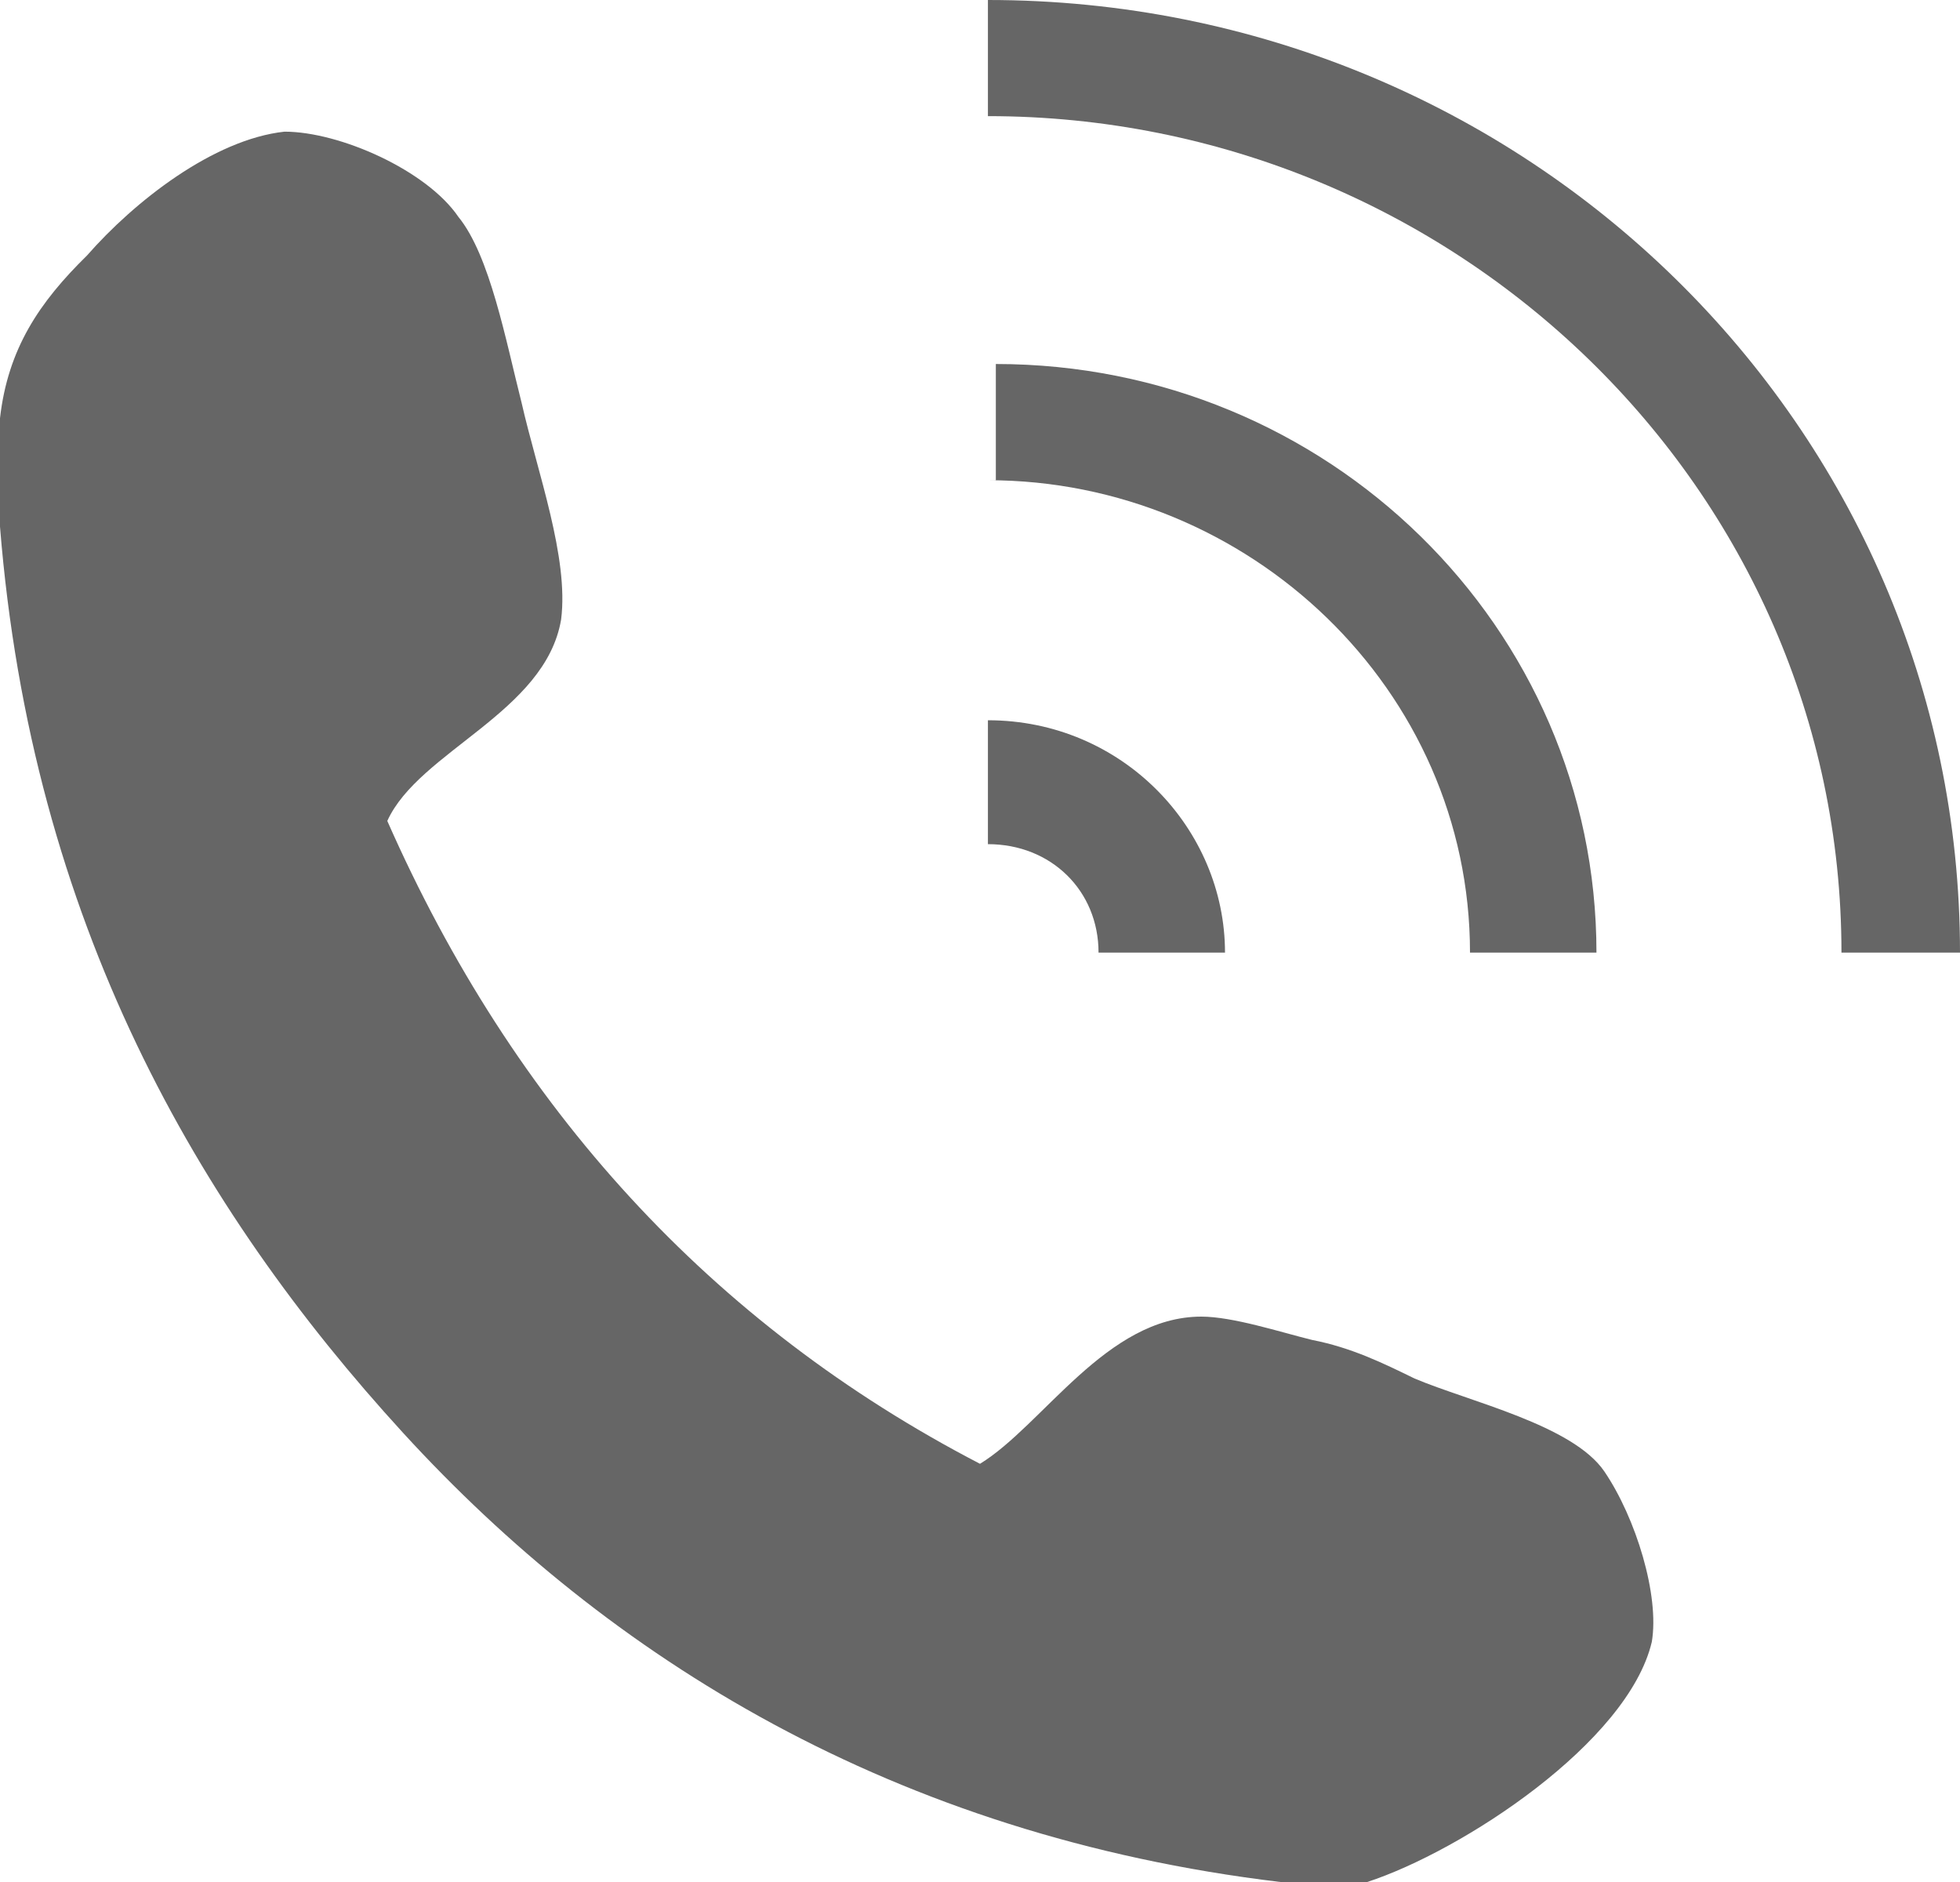
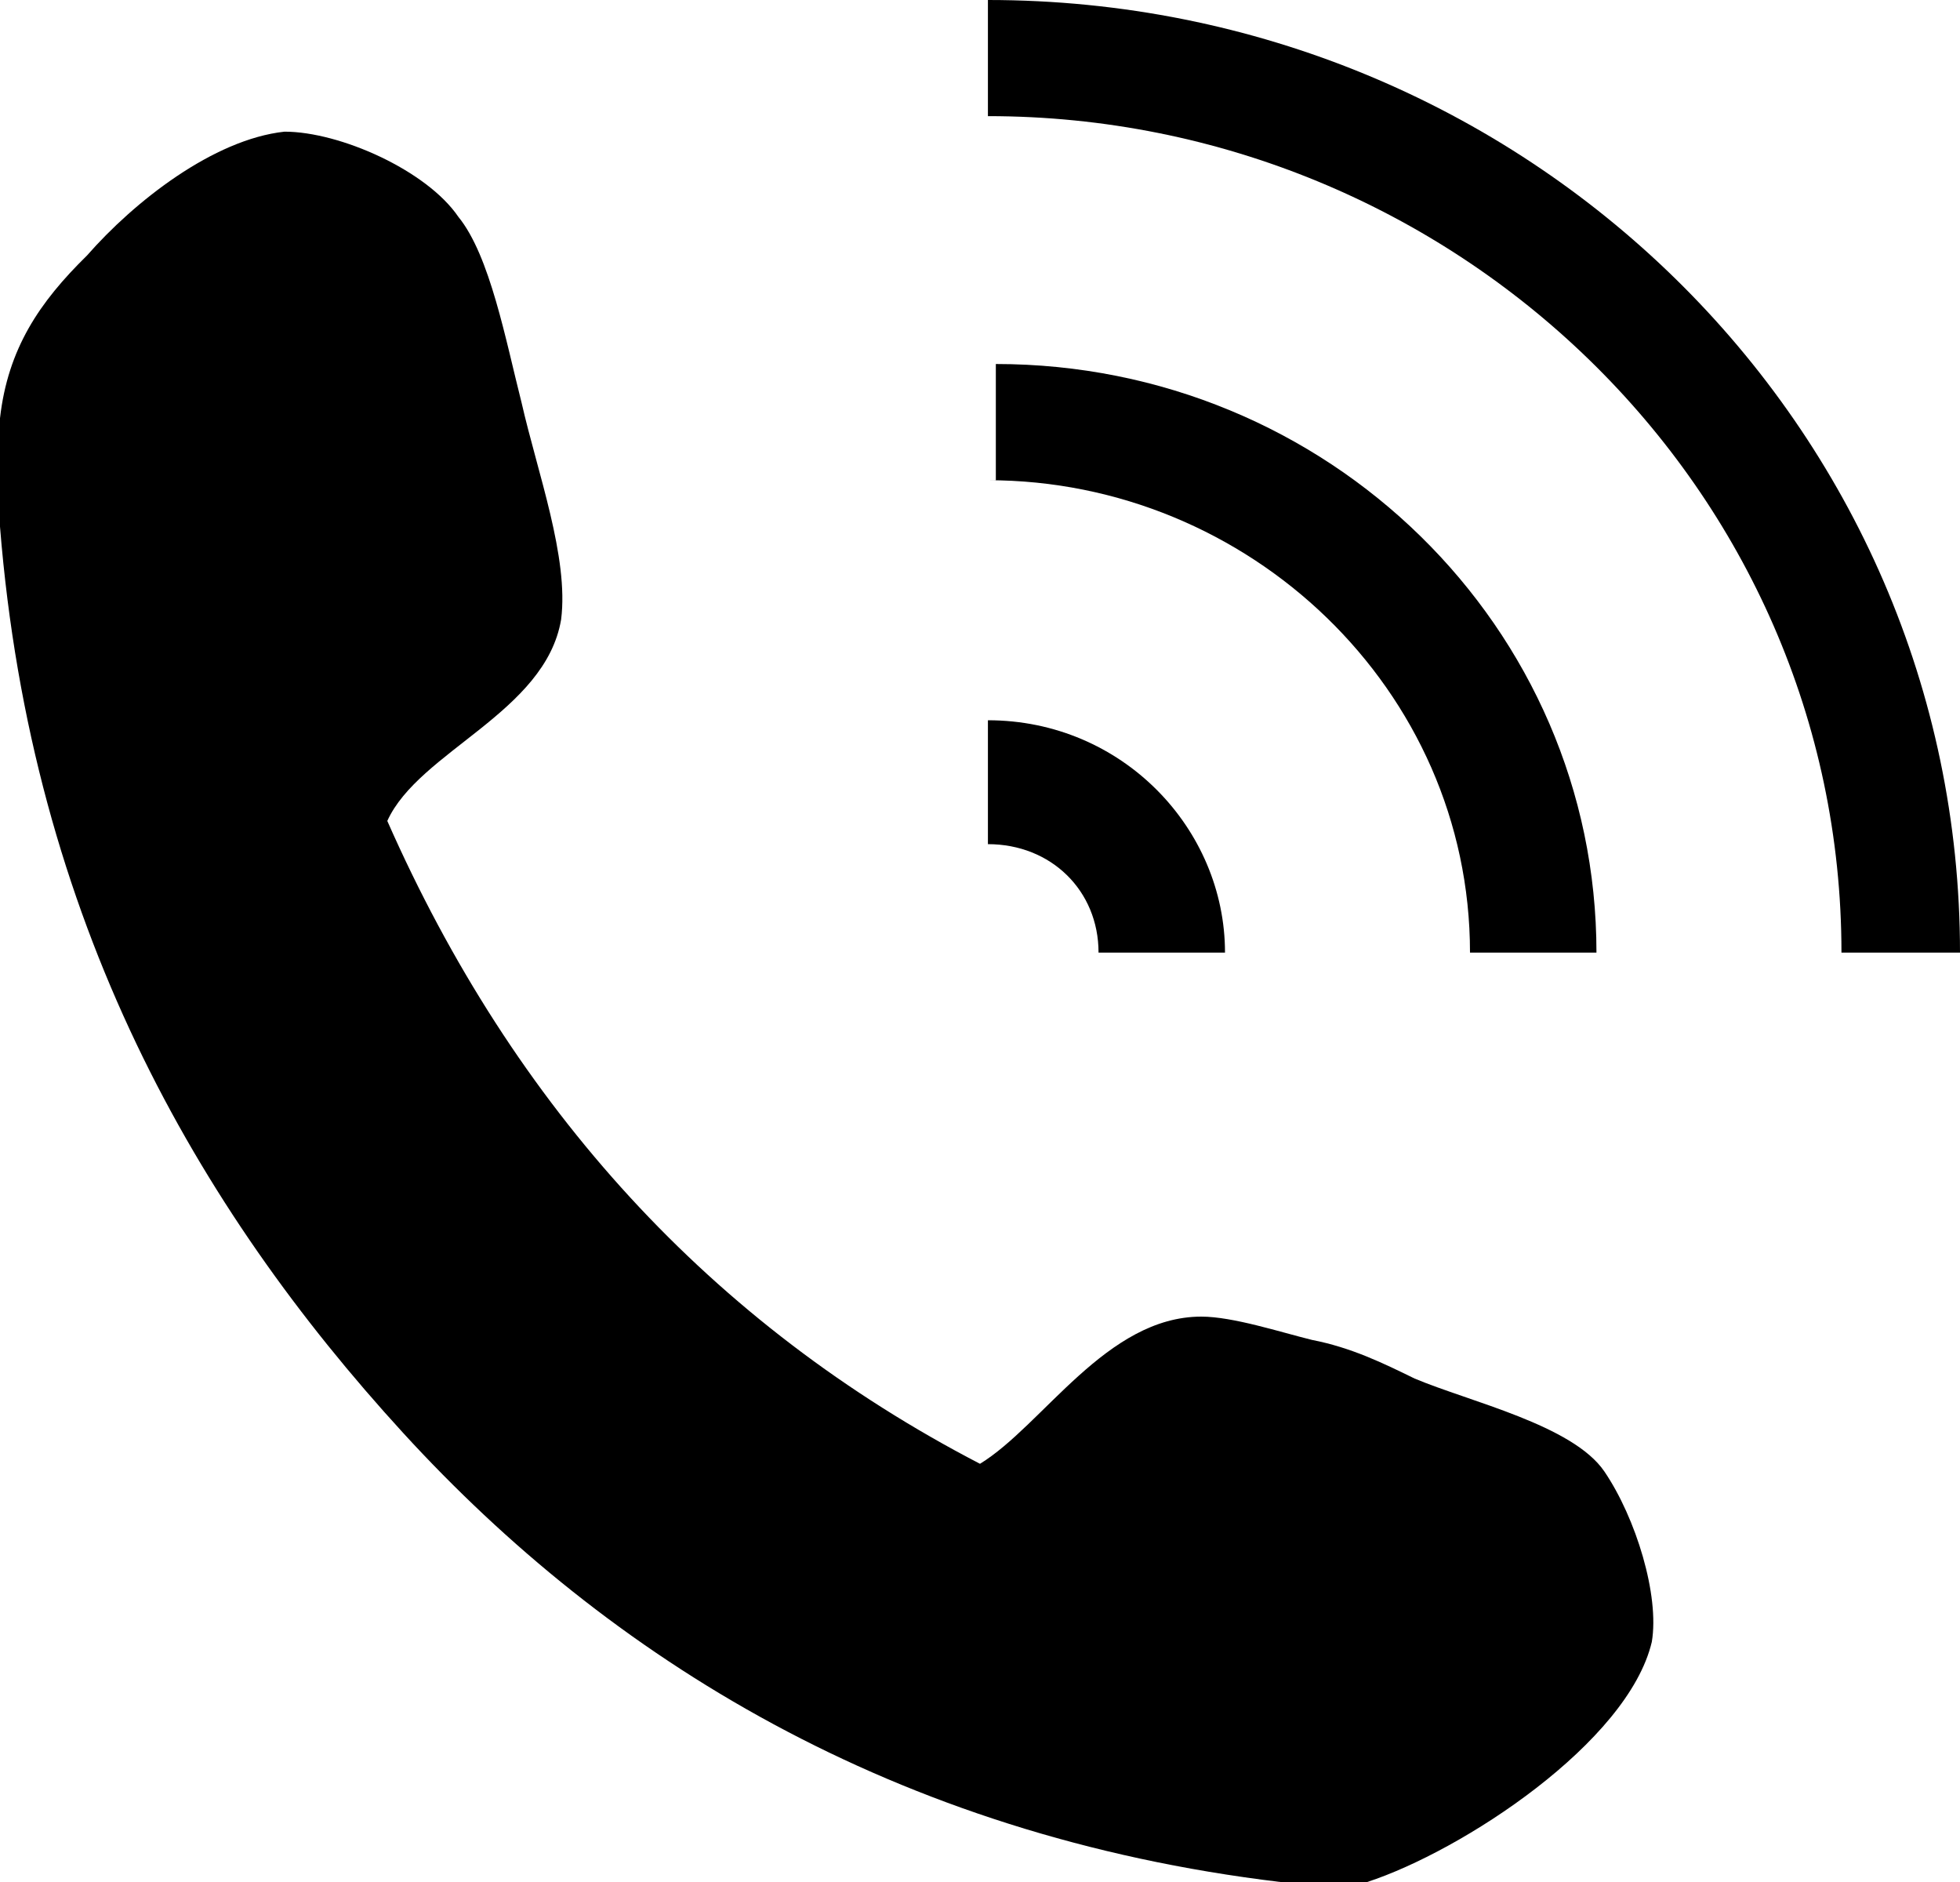
<svg xmlns="http://www.w3.org/2000/svg" width="25" height="24" viewBox="0 0 25 24" fill="some-color">
-   <g opacity="0.6">
+   <g>
    <path d="M17.439 24C17.036 24 16.734 24 16.331 24C11.391 23.407 7.762 21.136 5.141 18.272C2.52 15.408 0.403 11.753 0 6.716C0 6.222 0 5.827 0 5.333C0.101 4.445 0.504 3.852 1.109 3.259C1.714 2.568 2.722 1.778 3.629 1.679C4.335 1.679 5.444 2.173 5.847 2.766C6.25 3.259 6.452 4.346 6.653 5.136C6.855 6.025 7.258 7.111 7.157 7.901C6.956 9.087 5.343 9.58 4.94 10.469C6.552 14.123 9.073 16.889 12.5 18.667C13.306 18.173 14.113 16.79 15.323 16.79C15.726 16.79 16.331 16.988 16.734 17.087C17.238 17.185 17.641 17.383 18.044 17.58C18.75 17.877 20.061 18.173 20.464 18.765C20.867 19.358 21.169 20.346 21.069 20.938C20.766 22.222 18.649 23.605 17.439 24Z" fill="some-color" />
    <path d="M12.601 1.481C18.548 1.481 23.488 6.222 23.488 12.148H25C25 5.432 19.456 0 12.601 0V1.481Z" fill="some-color" />
    <path d="M12.601 9.185V10.765C13.407 10.765 14.012 11.358 14.012 12.148H15.625C15.625 10.568 14.315 9.185 12.601 9.185Z" fill="some-color" />
    <path d="M12.601 6.124C15.927 6.124 18.75 8.79 18.75 12.148H20.363C20.363 8 16.936 4.642 12.702 4.642V6.124H12.601Z" fill="some-color" />
  </g>
</svg>
